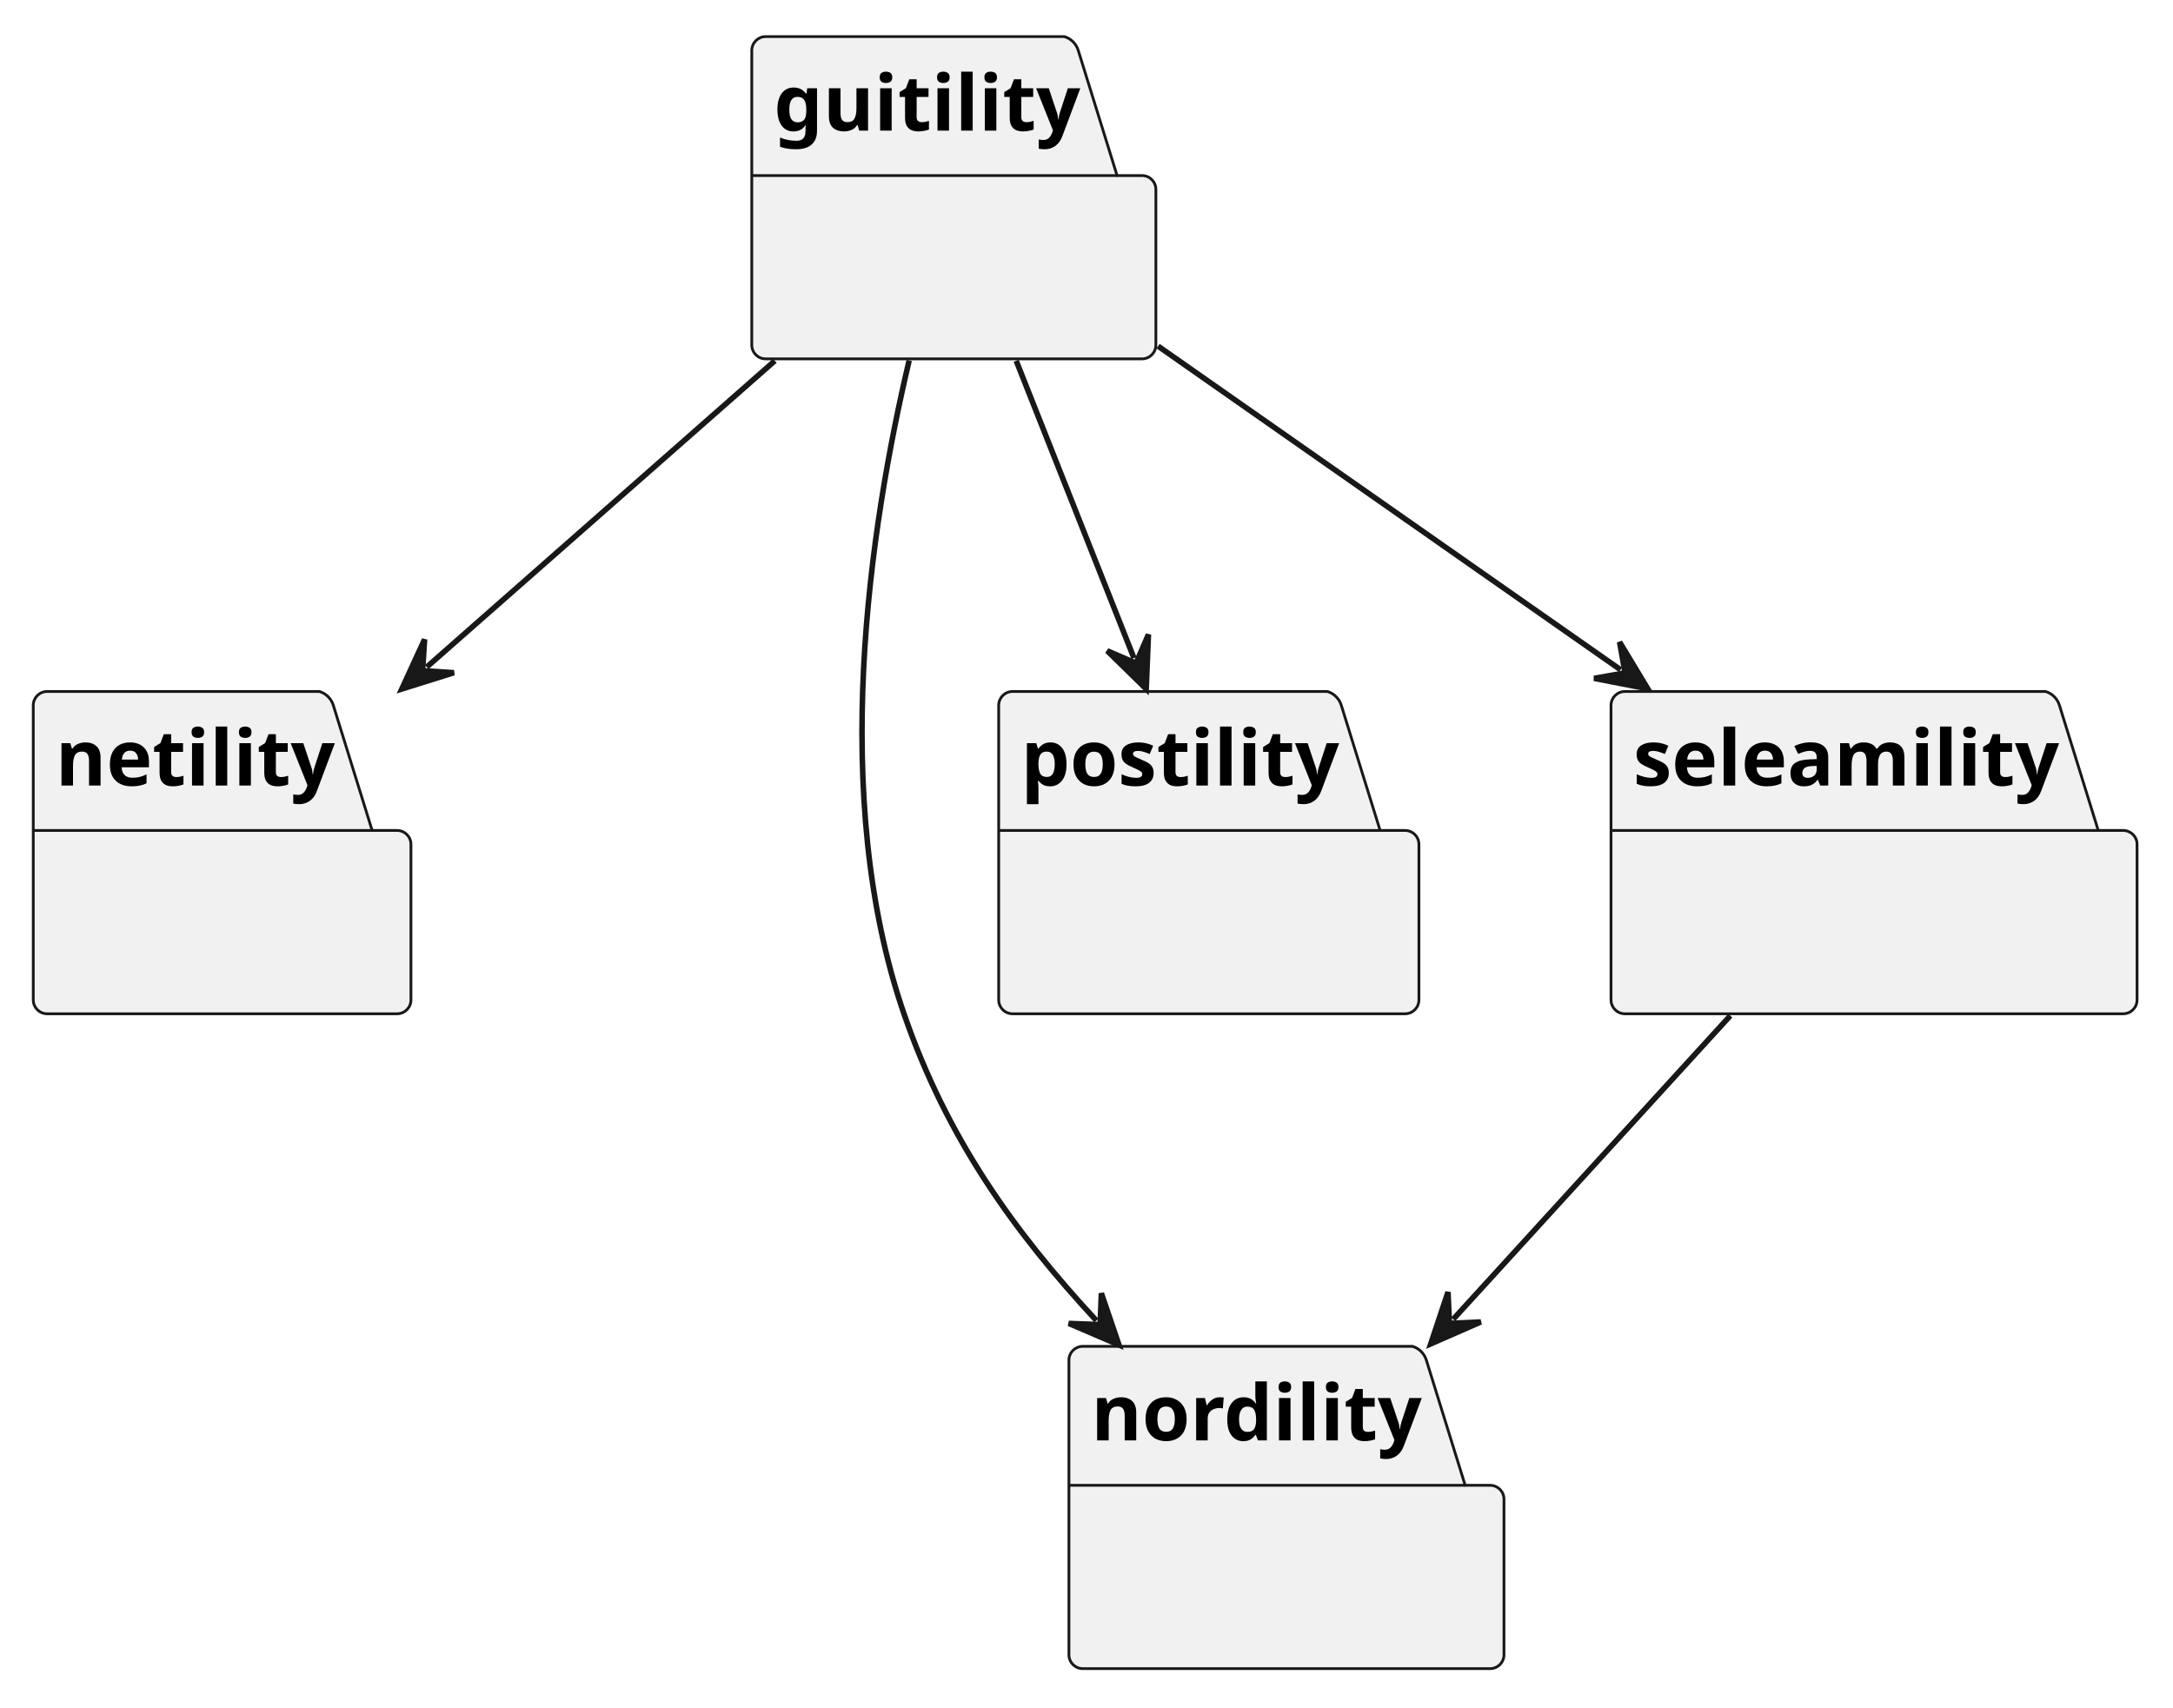
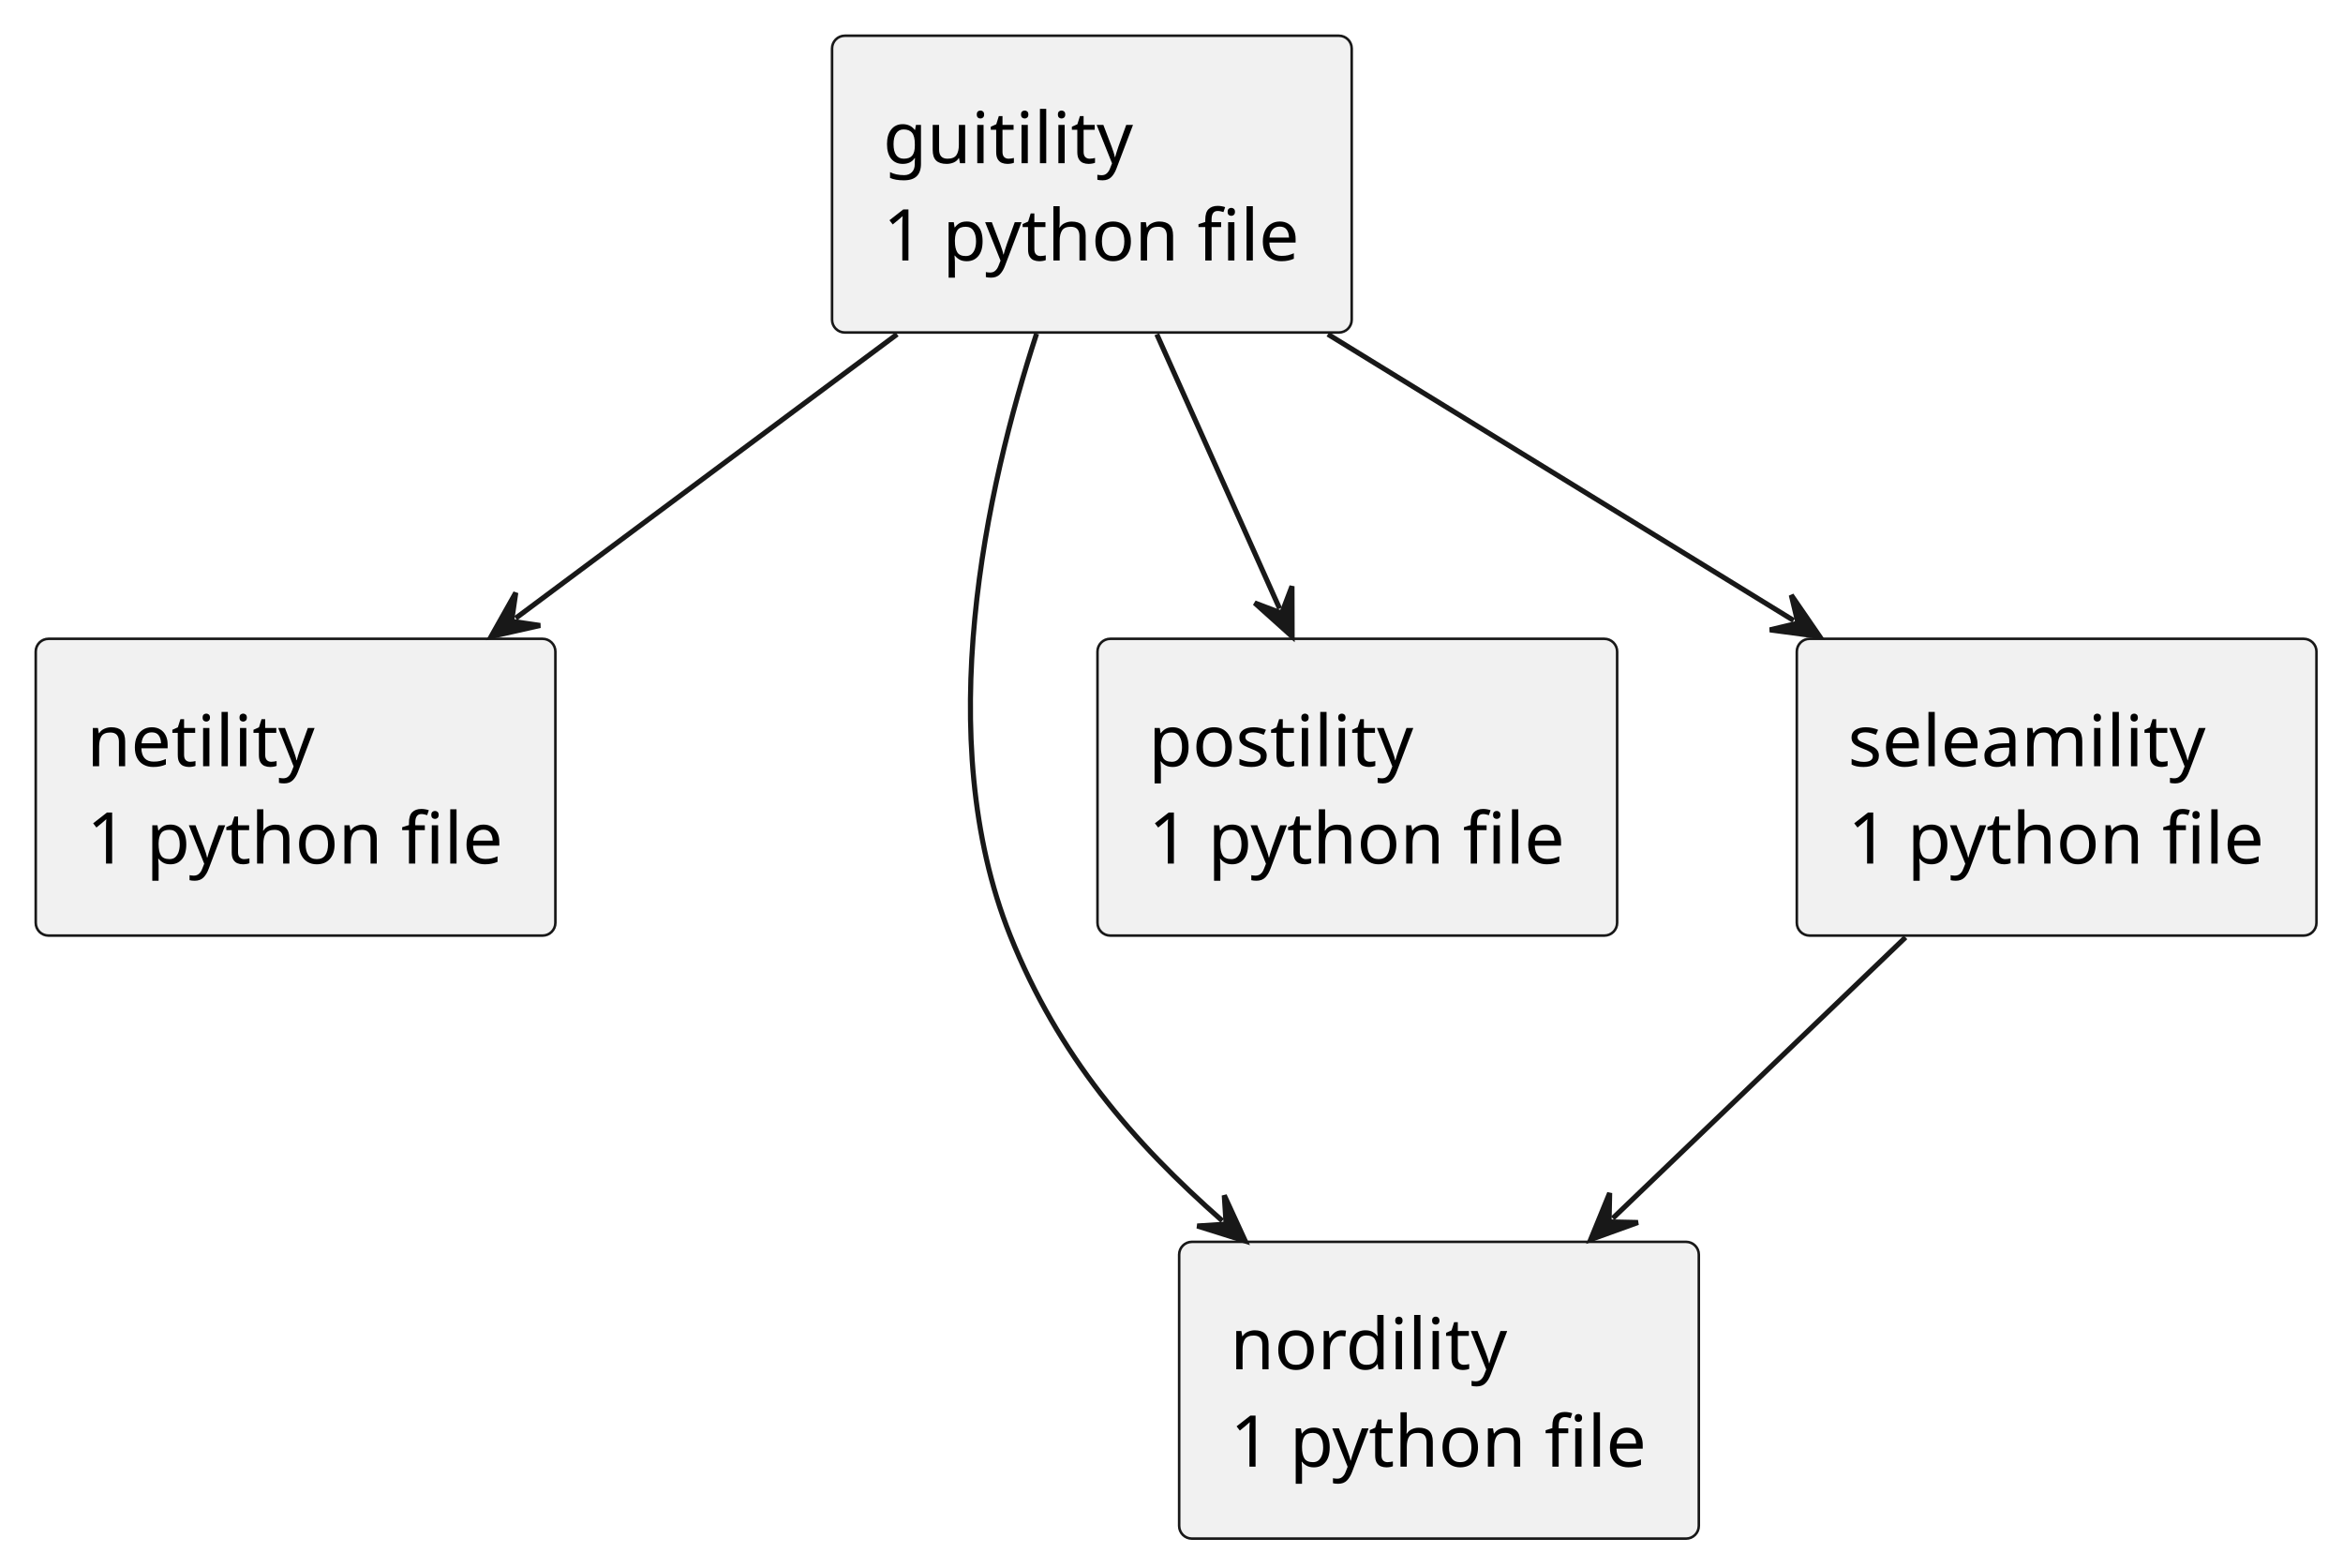
- <svg xmlns="http://www.w3.org/2000/svg" contentStyleType="text/css" data-diagram-type="CLASS" height="308px" preserveAspectRatio="none" style="width:392px;height:308px;background:#FFFFFF;" version="1.1" viewBox="0 0 392 308" width="392px" zoomAndPan="magnify">
+ <svg xmlns="http://www.w3.org/2000/svg" contentStyleType="text/css" data-diagram-type="DESCRIPTION" height="307px" preserveAspectRatio="none" style="width:459px;height:307px;background:#FFFFFF;" version="1.1" viewBox="0 0 459 307" width="459px" zoomAndPan="magnify">
  <defs />
  <g>
-     <path d="M138.12,6.602 L192.015,6.602 A3.75,3.75 0 0 1 194.515,9.102 L201.515,31.67 L206.015,31.67 A2.5,2.5 0 0 1 208.515,34.17 L208.515,62.238 A2.5,2.5 0 0 1 206.015,64.738 L138.12,64.738 A2.5,2.5 0 0 1 135.62,62.238 L135.62,9.102 A2.5,2.5 0 0 1 138.12,6.602" fill="#F1F1F1" style="stroke:#181818;stroke-width:0.5;" />
-     <line style="stroke:#181818;stroke-width:0.5;" x1="135.62" x2="201.515" y1="31.67" y2="31.67" />
-     <text fill="#000000" font-family="sans-serif" font-size="14" font-weight="bold" lengthAdjust="spacing" textLength="52.895" x="139.62" y="23.568">guitility</text>
-     <path d="M8.5,124.742 L57.632,124.742 A3.75,3.75 0 0 1 60.132,127.242 L67.132,149.81 L71.632,149.81 A2.5,2.5 0 0 1 74.132,152.31 L74.132,180.378 A2.5,2.5 0 0 1 71.632,182.878 L8.5,182.878 A2.5,2.5 0 0 1 6,180.378 L6,127.242 A2.5,2.5 0 0 1 8.5,124.742" fill="#F1F1F1" style="stroke:#181818;stroke-width:0.5;" />
-     <line style="stroke:#181818;stroke-width:0.5;" x1="6" x2="67.132" y1="149.81" y2="149.81" />
-     <text fill="#000000" font-family="sans-serif" font-size="14" font-weight="bold" lengthAdjust="spacing" textLength="48.132" x="10" y="141.708">netility</text>
-     <path d="M195.33,242.872 L254.811,242.872 A3.75,3.75 0 0 1 257.311,245.372 L264.311,267.94 L268.811,267.94 A2.5,2.5 0 0 1 271.311,270.44 L271.311,298.508 A2.5,2.5 0 0 1 268.811,301.008 L195.33,301.008 A2.5,2.5 0 0 1 192.83,298.508 L192.83,245.372 A2.5,2.5 0 0 1 195.33,242.872" fill="#F1F1F1" style="stroke:#181818;stroke-width:0.5;" />
-     <line style="stroke:#181818;stroke-width:0.5;" x1="192.83" x2="264.311" y1="267.94" y2="267.94" />
-     <text fill="#000000" font-family="sans-serif" font-size="14" font-weight="bold" lengthAdjust="spacing" textLength="58.481" x="196.83" y="259.838">nordility</text>
-     <path d="M182.66,124.742 L239.467,124.742 A3.75,3.75 0 0 1 241.967,127.242 L248.967,149.81 L253.467,149.81 A2.5,2.5 0 0 1 255.967,152.31 L255.967,180.378 A2.5,2.5 0 0 1 253.467,182.878 L182.66,182.878 A2.5,2.5 0 0 1 180.16,180.378 L180.16,127.242 A2.5,2.5 0 0 1 182.66,124.742" fill="#F1F1F1" style="stroke:#181818;stroke-width:0.5;" />
-     <line style="stroke:#181818;stroke-width:0.5;" x1="180.16" x2="248.967" y1="149.81" y2="149.81" />
-     <text fill="#000000" font-family="sans-serif" font-size="14" font-weight="bold" lengthAdjust="spacing" textLength="55.807" x="184.16" y="141.708">postility</text>
-     <path d="M293.12,124.742 L369.016,124.742 A3.75,3.75 0 0 1 371.516,127.242 L378.516,149.81 L383.016,149.81 A2.5,2.5 0 0 1 385.516,152.31 L385.516,180.378 A2.5,2.5 0 0 1 383.016,182.878 L293.12,182.878 A2.5,2.5 0 0 1 290.62,180.378 L290.62,127.242 A2.5,2.5 0 0 1 293.12,124.742" fill="#F1F1F1" style="stroke:#181818;stroke-width:0.5;" />
-     <line style="stroke:#181818;stroke-width:0.5;" x1="290.62" x2="378.516" y1="149.81" y2="149.81" />
-     <text fill="#000000" font-family="sans-serif" font-size="14" font-weight="bold" lengthAdjust="spacing" textLength="74.896" x="294.62" y="141.708">seleamility</text>
-     <g class="link" data-entity-1="ent0002" data-entity-2="ent0003" data-link-type="dependency" data-source-line="12" id="lnk7">
-       <path codeLine="12" d="M139.78,65.082 C119.32,83.082 97.465,102.308 76.984,120.329" fill="none" id="guitility-to-netility" style="stroke:#181818;stroke-width:1;" />
-       <polygon fill="#181818" points="72.48,124.292,81.879,121.35,76.234,120.989,76.594,115.344,72.48,124.292" style="stroke:#181818;stroke-width:1;" />
+     <g class="entity" data-qualified-name="guitility" data-source-line="4" id="ent0002">
+       <rect fill="#F1F1F1" height="58.136" rx="2.5" ry="2.5" style="stroke:#181818;stroke-width:0.5;" width="101.802" x="163" y="7" />
+       <text fill="#000000" font-family="sans-serif" font-size="14" lengthAdjust="spacing" textLength="48.958" x="173" y="31.966">guitility</text>
+       <text fill="#000000" font-family="sans-serif" font-size="14" lengthAdjust="spacing" textLength="81.802" x="173" y="51.034">1 python file</text>
    </g>
-     <g class="link" data-entity-1="ent0002" data-entity-2="ent0004" data-link-type="dependency" data-source-line="13" id="lnk8">
-       <path codeLine="13" d="M164.01,65.022 C156.89,95.132 149.54,143.692 163.07,182.872 C170.86,205.462 183.013,222.27 197.783,238.22" fill="none" id="guitility-to-nordility" style="stroke:#181818;stroke-width:1;" />
-       <polygon fill="#181818" points="201.86,242.622,198.68,233.301,198.463,238.953,192.81,238.736,201.86,242.622" style="stroke:#181818;stroke-width:1;" />
+     <g class="entity" data-qualified-name="netility" data-source-line="5" id="ent0003">
+       <rect fill="#F1F1F1" height="58.136" rx="2.5" ry="2.5" style="stroke:#181818;stroke-width:0.5;" width="101.802" x="7" y="125.14" />
+       <text fill="#000000" font-family="sans-serif" font-size="14" lengthAdjust="spacing" textLength="44.632" x="17" y="150.106">netility</text>
+       <text fill="#000000" font-family="sans-serif" font-size="14" lengthAdjust="spacing" textLength="81.802" x="17" y="169.174">1 python file</text>
    </g>
-     <g class="link" data-entity-1="ent0002" data-entity-2="ent0005" data-link-type="dependency" data-source-line="14" id="lnk9">
-       <path codeLine="14" d="M183.32,65.082 C190.45,83.082 197.42,100.694 204.56,118.714" fill="none" id="guitility-to-postility" style="stroke:#181818;stroke-width:1;" />
-       <polygon fill="#181818" points="206.77,124.292,207.173,114.451,204.928,119.644,199.736,117.398,206.77,124.292" style="stroke:#181818;stroke-width:1;" />
+     <g class="entity" data-qualified-name="nordility" data-source-line="6" id="ent0004">
+       <rect fill="#F1F1F1" height="58.136" rx="2.5" ry="2.5" style="stroke:#181818;stroke-width:0.5;" width="101.802" x="231" y="243.27" />
+       <text fill="#000000" font-family="sans-serif" font-size="14" lengthAdjust="spacing" textLength="54.544" x="241" y="268.236">nordility</text>
+       <text fill="#000000" font-family="sans-serif" font-size="14" lengthAdjust="spacing" textLength="81.802" x="241" y="287.304">1 python file</text>
    </g>
-     <g class="link" data-entity-1="ent0002" data-entity-2="ent0006" data-link-type="dependency" data-source-line="15" id="lnk10">
-       <path codeLine="15" d="M208.91,62.442 C235.08,80.752 265.313,101.913 292.333,120.813" fill="none" id="guitility-to-seleamility" style="stroke:#181818;stroke-width:1;" />
-       <polygon fill="#181818" points="297.25,124.252,292.168,115.816,293.153,121.386,287.582,122.371,297.25,124.252" style="stroke:#181818;stroke-width:1;" />
+     <g class="entity" data-qualified-name="postility" data-source-line="7" id="ent0005">
+       <rect fill="#F1F1F1" height="58.136" rx="2.5" ry="2.5" style="stroke:#181818;stroke-width:0.5;" width="101.802" x="215" y="125.14" />
+       <text fill="#000000" font-family="sans-serif" font-size="14" lengthAdjust="spacing" textLength="51.87" x="225" y="150.106">postility</text>
+       <text fill="#000000" font-family="sans-serif" font-size="14" lengthAdjust="spacing" textLength="81.802" x="225" y="169.174">1 python file</text>
    </g>
-     <g class="link" data-entity-1="ent0006" data-entity-2="ent0004" data-link-type="dependency" data-source-line="16" id="lnk11">
-       <path codeLine="16" d="M312.14,183.222 C295.71,201.212 278.585,219.981 262.145,237.991" fill="none" id="seleamility-to-nordility" style="stroke:#181818;stroke-width:1;" />
-       <polygon fill="#181818" points="258.1,242.422,267.122,238.472,261.471,238.729,261.213,233.078,258.1,242.422" style="stroke:#181818;stroke-width:1;" />
+     <g class="entity" data-qualified-name="seleamility" data-source-line="8" id="ent0006">
+       <rect fill="#F1F1F1" height="58.136" rx="2.5" ry="2.5" style="stroke:#181818;stroke-width:0.5;" width="101.802" x="352" y="125.14" />
+       <text fill="#000000" font-family="sans-serif" font-size="14" lengthAdjust="spacing" textLength="70.084" x="362" y="150.106">seleamility</text>
+       <text fill="#000000" font-family="sans-serif" font-size="14" lengthAdjust="spacing" textLength="81.802" x="362" y="169.174">1 python file</text>
+     </g>
+     <g class="link" data-entity-1="ent0002" data-entity-2="ent0003" data-link-type="dependency" data-source-line="9" id="lnk7">
+       <path d="M175.74,65.48 C151.56,83.48 125.222,103.087 101.022,121.107" fill="none" id="guitility-to-netility" style="stroke:#181818;stroke-width:1;" />
+       <polygon fill="#181818" points="96.21,124.69,105.817,122.523,100.22,121.704,101.04,116.107,96.21,124.69" style="stroke:#181818;stroke-width:1;" />
+     </g>
+     <g class="link" data-entity-1="ent0002" data-entity-2="ent0004" data-link-type="dependency" data-source-line="10" id="lnk8">
+       <path d="M203.07,65.36 C193.21,95.63 182.38,144.52 197.9,183.27 C207.33,206.81 221.867,223.665 239.447,239.145" fill="none" id="guitility-to-nordility" style="stroke:#181818;stroke-width:1;" />
+       <polygon fill="#181818" points="243.95,243.11,239.839,234.16,240.197,239.806,234.552,240.164,243.95,243.11" style="stroke:#181818;stroke-width:1;" />
+     </g>
+     <g class="link" data-entity-1="ent0002" data-entity-2="ent0005" data-link-type="dependency" data-source-line="11" id="lnk9">
+       <path d="M226.62,65.48 C234.68,83.48 242.608,101.194 250.678,119.214" fill="none" id="guitility-to-postility" style="stroke:#181818;stroke-width:1;" />
+       <polygon fill="#181818" points="253.13,124.69,253.102,114.841,251.086,120.127,245.801,118.111,253.13,124.69" style="stroke:#181818;stroke-width:1;" />
+     </g>
+     <g class="link" data-entity-1="ent0002" data-entity-2="ent0006" data-link-type="dependency" data-source-line="12" id="lnk10">
+       <path d="M260.14,65.48 C289.42,83.48 322.058,103.528 351.378,121.548" fill="none" id="guitility-to-seleamility" style="stroke:#181818;stroke-width:1;" />
+       <polygon fill="#181818" points="356.49,124.69,350.917,116.57,352.23,122.072,346.728,123.385,356.49,124.69" style="stroke:#181818;stroke-width:1;" />
+     </g>
+     <g class="link" data-entity-1="ent0006" data-entity-2="ent0004" data-link-type="dependency" data-source-line="13" id="lnk11">
+       <path d="M373.3,183.62 C354.55,201.61 334.721,220.657 315.94,238.667" fill="none" id="seleamility-to-nordility" style="stroke:#181818;stroke-width:1;" />
+       <polygon fill="#181818" points="311.61,242.82,320.874,239.478,315.219,239.359,315.337,233.704,311.61,242.82" style="stroke:#181818;stroke-width:1;" />
    </g>
  </g>
</svg>
